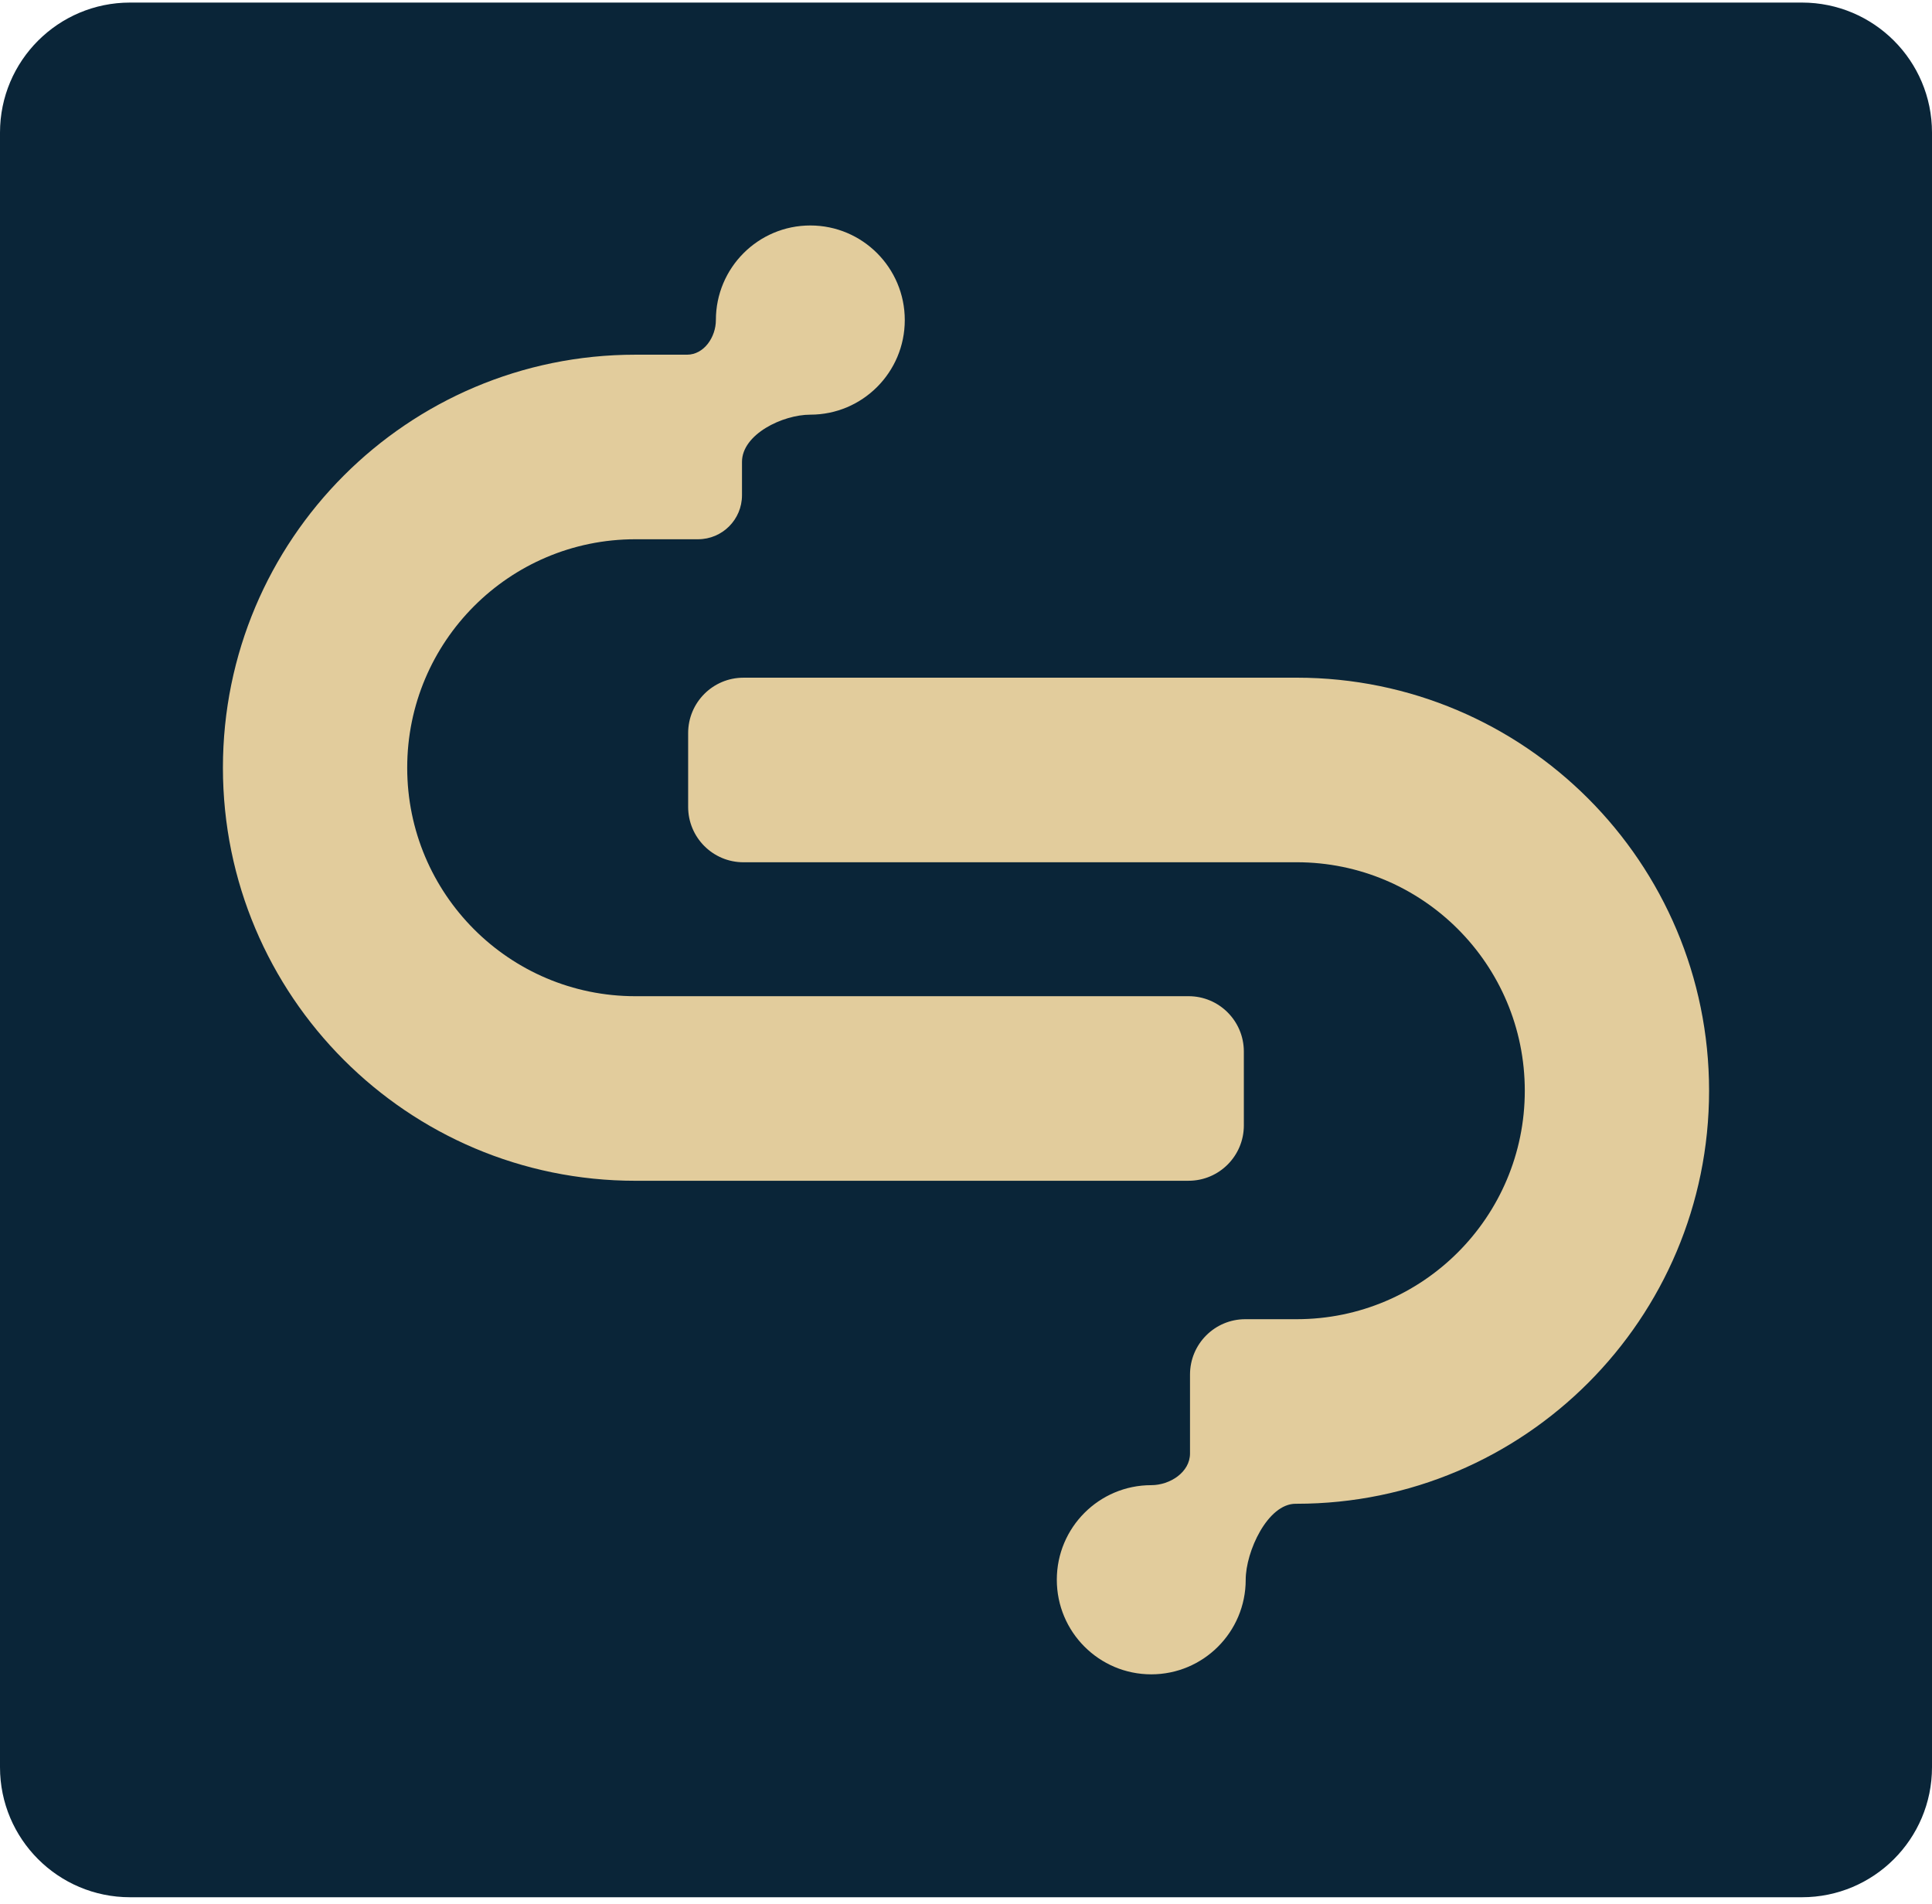
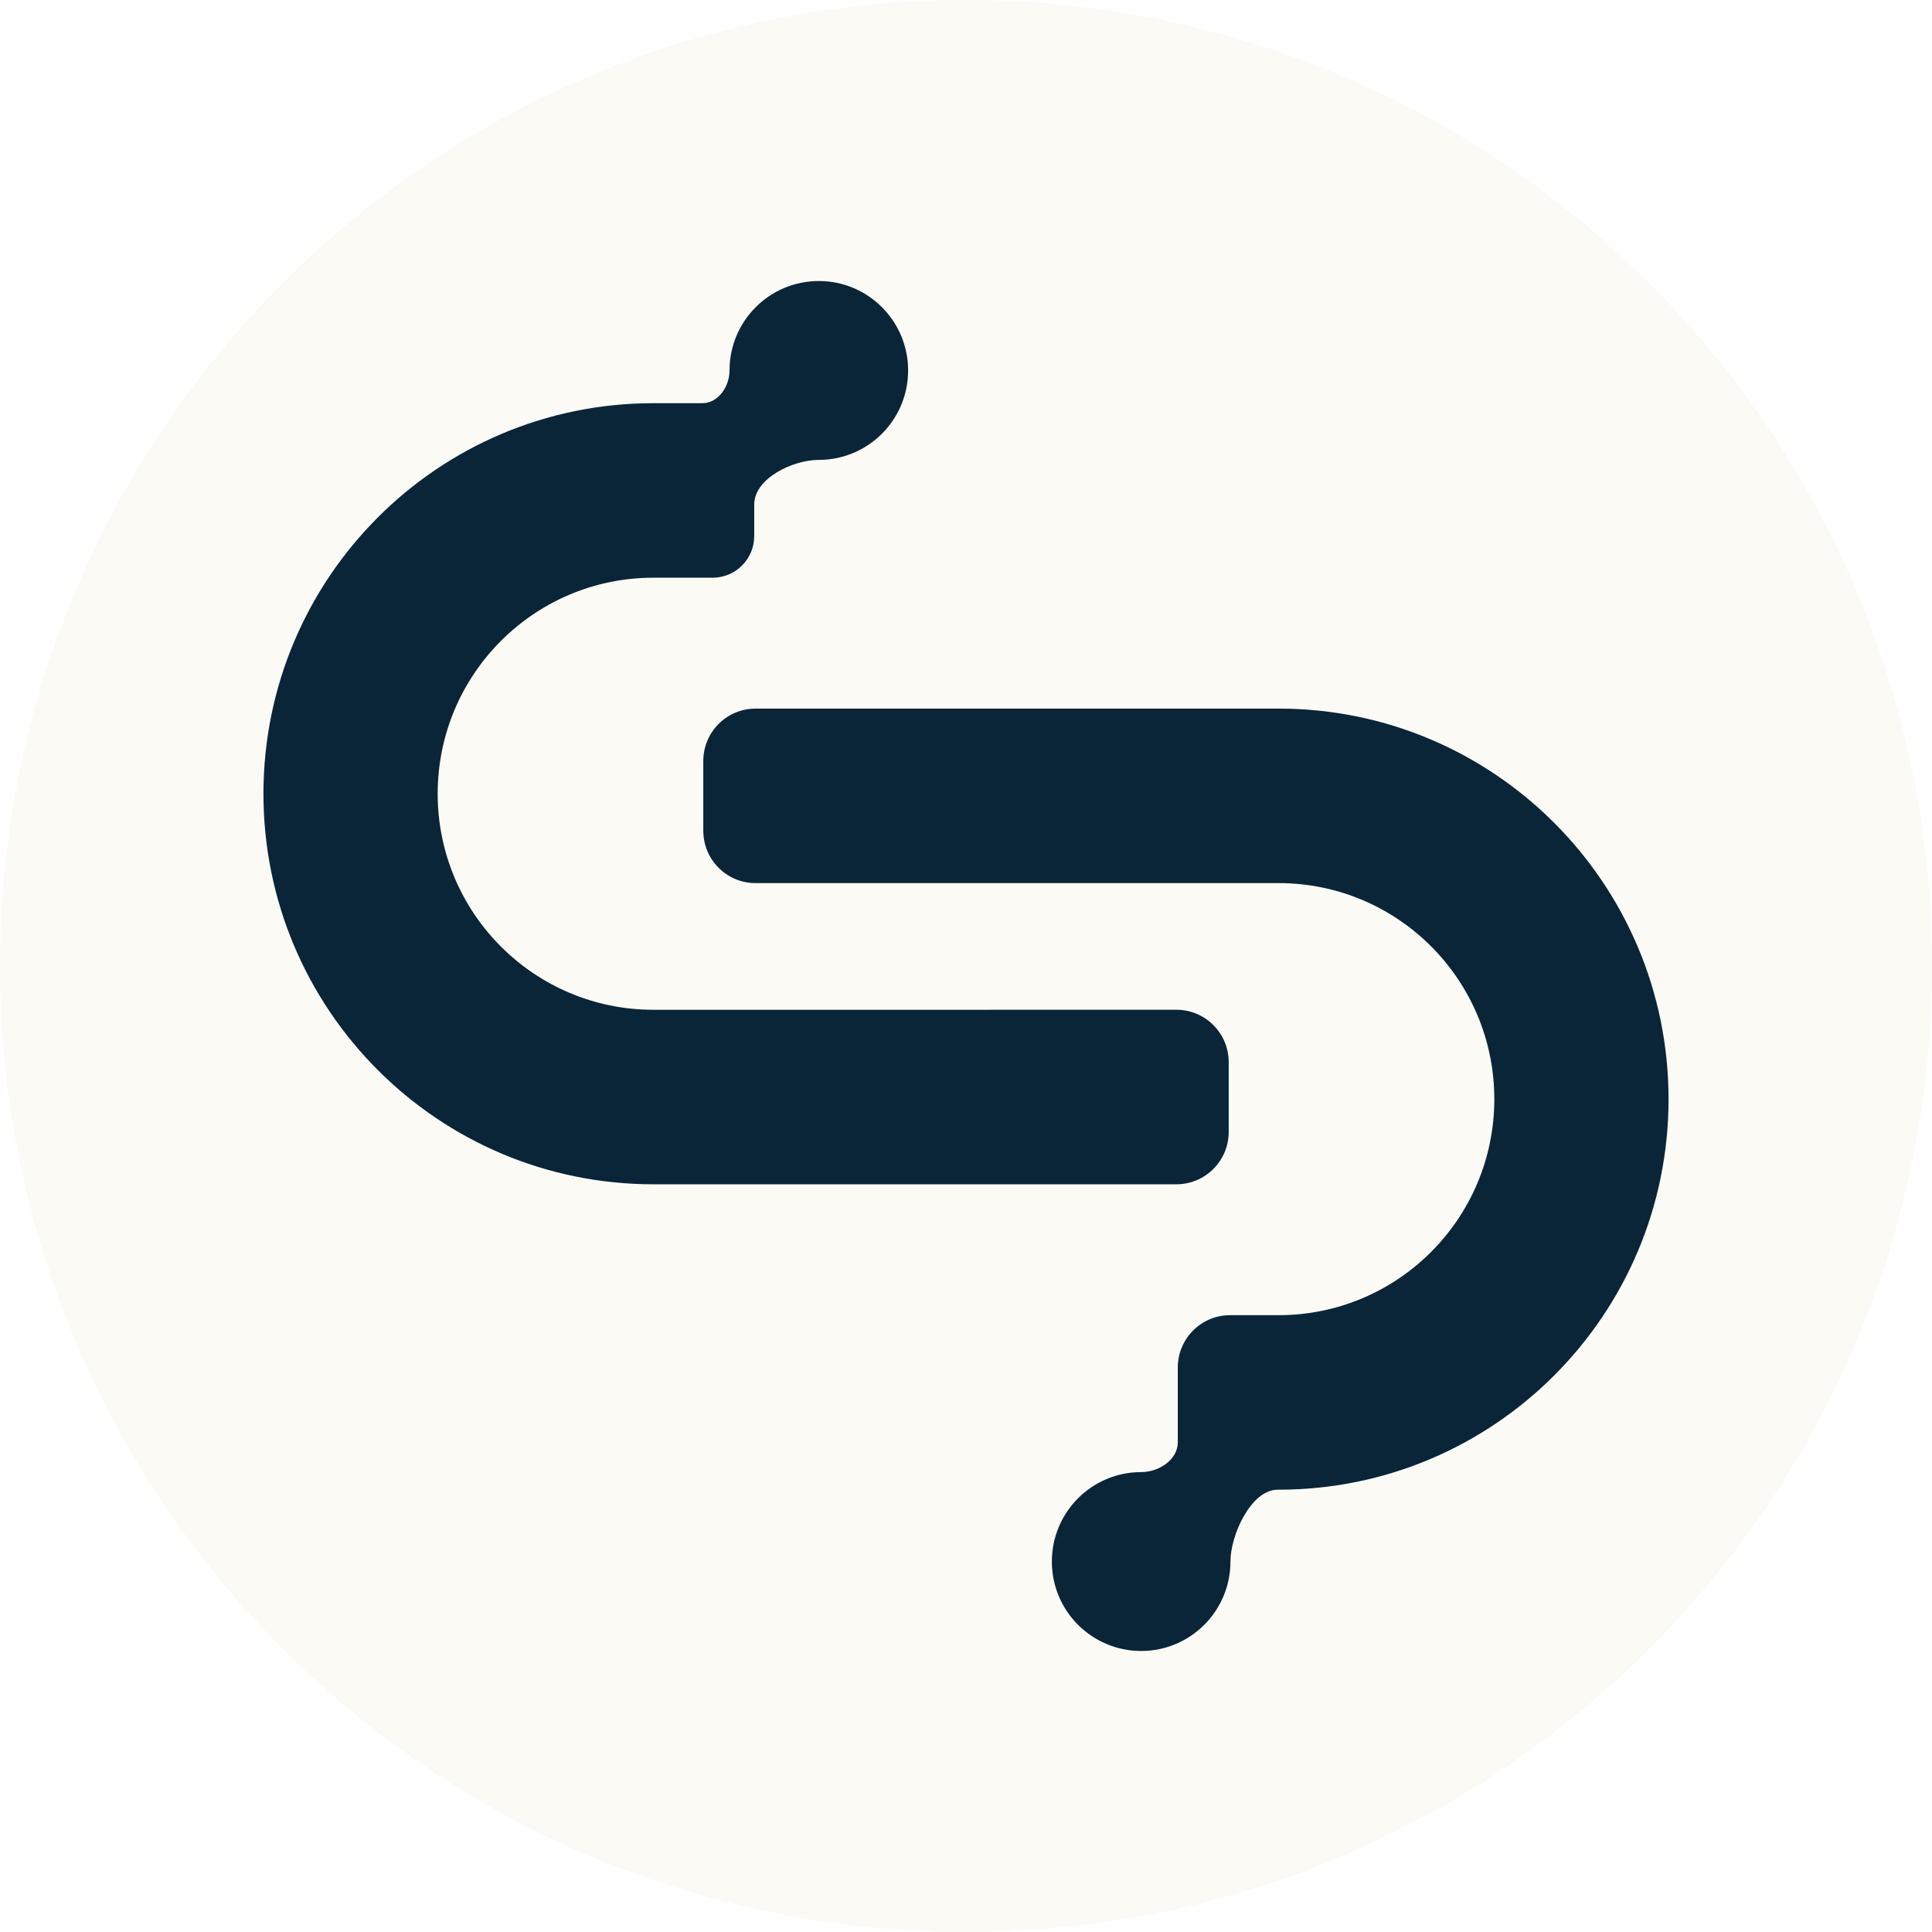
- <svg xmlns="http://www.w3.org/2000/svg" width="208" height="205" viewBox="0 0 208 205" fill="none">
-   <path d="M0 14.277C0 6.545 6.268 0.277 14 0.277H194C201.732 0.277 208 6.545 208 14.277V190.277C208 198.009 201.732 204.277 194 204.277H14C6.268 204.277 0 198.009 0 190.277V14.277Z" fill="#0A2538" />
-   <path d="M139.598 72.966C164.12 72.966 183.999 92.876 184 117.437C184.001 141.998 164.122 161.91 139.601 161.911H139.487C136.465 161.911 134.113 167.066 134.113 170.093C134.113 175.717 129.561 180.277 123.945 180.277C118.329 180.277 113.777 175.717 113.777 170.093C113.777 164.468 118.329 159.908 123.945 159.908C125.961 159.908 128.117 158.516 128.117 156.497V148C128.117 144.708 130.781 142.039 134.068 142.039H139.6C153.164 142.038 164.16 131.024 164.16 117.438C164.159 103.852 153.163 92.839 139.599 92.839L80.039 92.841C76.752 92.841 74.086 90.172 74.086 86.879V78.93C74.086 75.637 76.751 72.968 80.038 72.968L139.598 72.966Z" fill="#E2CC9C" />
-   <path d="M87.24 24.277C92.856 24.277 97.408 28.837 97.409 34.462C97.408 40.087 92.856 44.647 87.24 44.647C84.267 44.647 79.883 46.754 79.883 49.732L79.883 53.323C79.883 55.94 77.765 58.062 75.152 58.062H68.4C54.836 58.063 43.84 69.077 43.84 82.663C43.841 96.249 54.837 107.262 68.401 107.262L127.961 107.261C131.248 107.26 133.913 109.929 133.913 113.222L133.914 121.171C133.914 124.463 131.249 127.133 127.962 127.133L68.402 127.135C43.88 127.135 24.001 107.225 24 82.664C23.999 58.102 43.878 38.19 68.399 38.19H73.965C75.795 38.19 77.072 36.295 77.072 34.462C77.072 28.837 81.625 24.277 87.24 24.277Z" fill="#E2CC9C" />
+ <svg xmlns="http://www.w3.org/2000/svg" width="220" height="220" viewBox="0 0 220 220" fill="none">
+   <path d="M0 110C0 49.249 49.249 0 110 0V0C170.751 0 220 49.249 220 110V110C220 170.751 170.751 220 110 220V220C49.249 220 0 170.751 0 110V110Z" fill="#FCFAF5" />
+   <path d="M145.598 80.689C170.12 80.688 189.999 100.599 190 125.16C190.001 149.721 170.122 169.633 145.601 169.634H145.487C142.465 169.634 140.113 174.788 140.113 177.815C140.113 183.44 135.561 188 129.945 188C124.329 188 119.777 183.44 119.777 177.815C119.777 172.19 124.329 167.631 129.945 167.631C131.961 167.63 134.117 166.239 134.117 164.219V155.723C134.117 152.431 136.781 149.761 140.068 149.761H145.6C159.164 149.761 170.16 138.747 170.16 125.161C170.159 111.575 159.163 100.561 145.599 100.561L86.039 100.563C82.752 100.564 80.086 97.894 80.086 94.602V86.653C80.086 83.36 82.751 80.691 86.038 80.691L145.598 80.689Z" fill="#0A2538" />
+   <path d="M93.24 32C98.856 32 103.408 36.56 103.408 42.185C103.408 47.809 98.856 52.369 93.24 52.369C90.267 52.369 85.883 54.477 85.883 57.455L85.883 61.046C85.883 63.663 83.765 65.785 81.152 65.785H74.4C60.836 65.785 49.84 76.8 49.84 90.386C49.841 103.972 60.837 114.985 74.401 114.985L133.961 114.983C137.248 114.983 139.913 117.652 139.913 120.944L139.914 128.894C139.914 132.186 137.249 134.856 133.962 134.856L74.402 134.857C49.88 134.858 30.001 114.948 30 90.386C29.999 65.825 49.878 45.913 74.399 45.912H79.965C81.795 45.912 83.072 44.017 83.072 42.185C83.072 36.56 87.625 32 93.24 32Z" fill="#0A2538" />
</svg>
